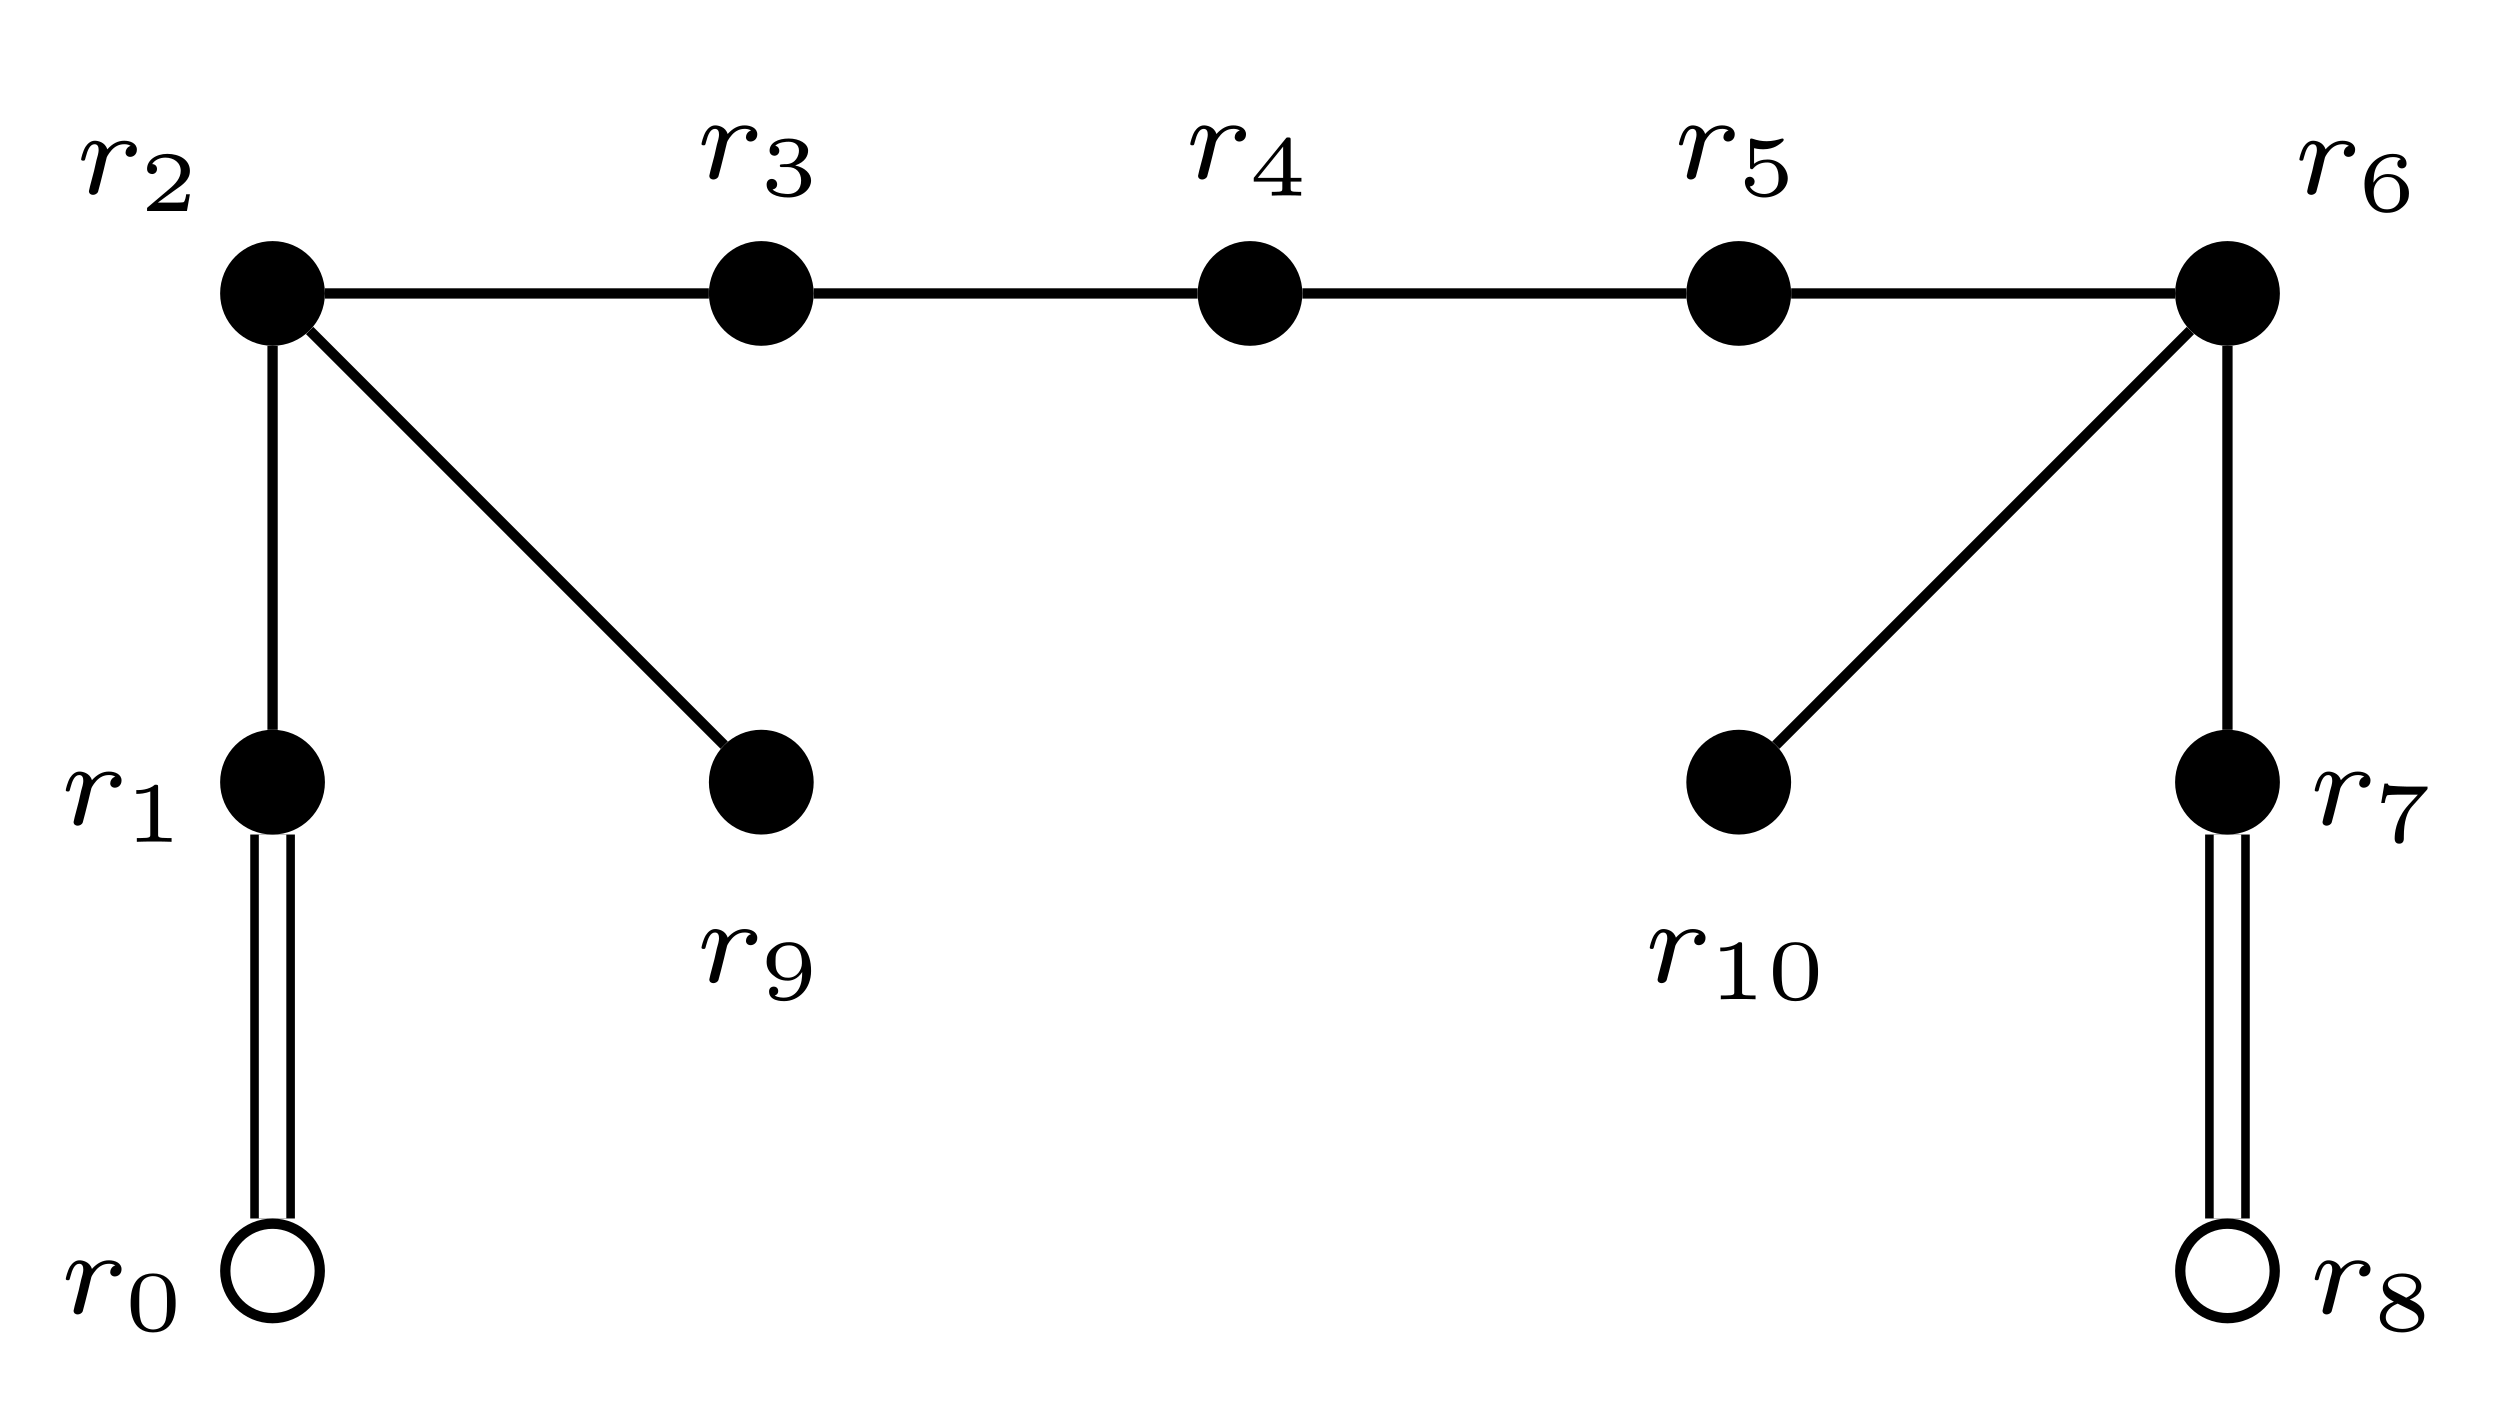
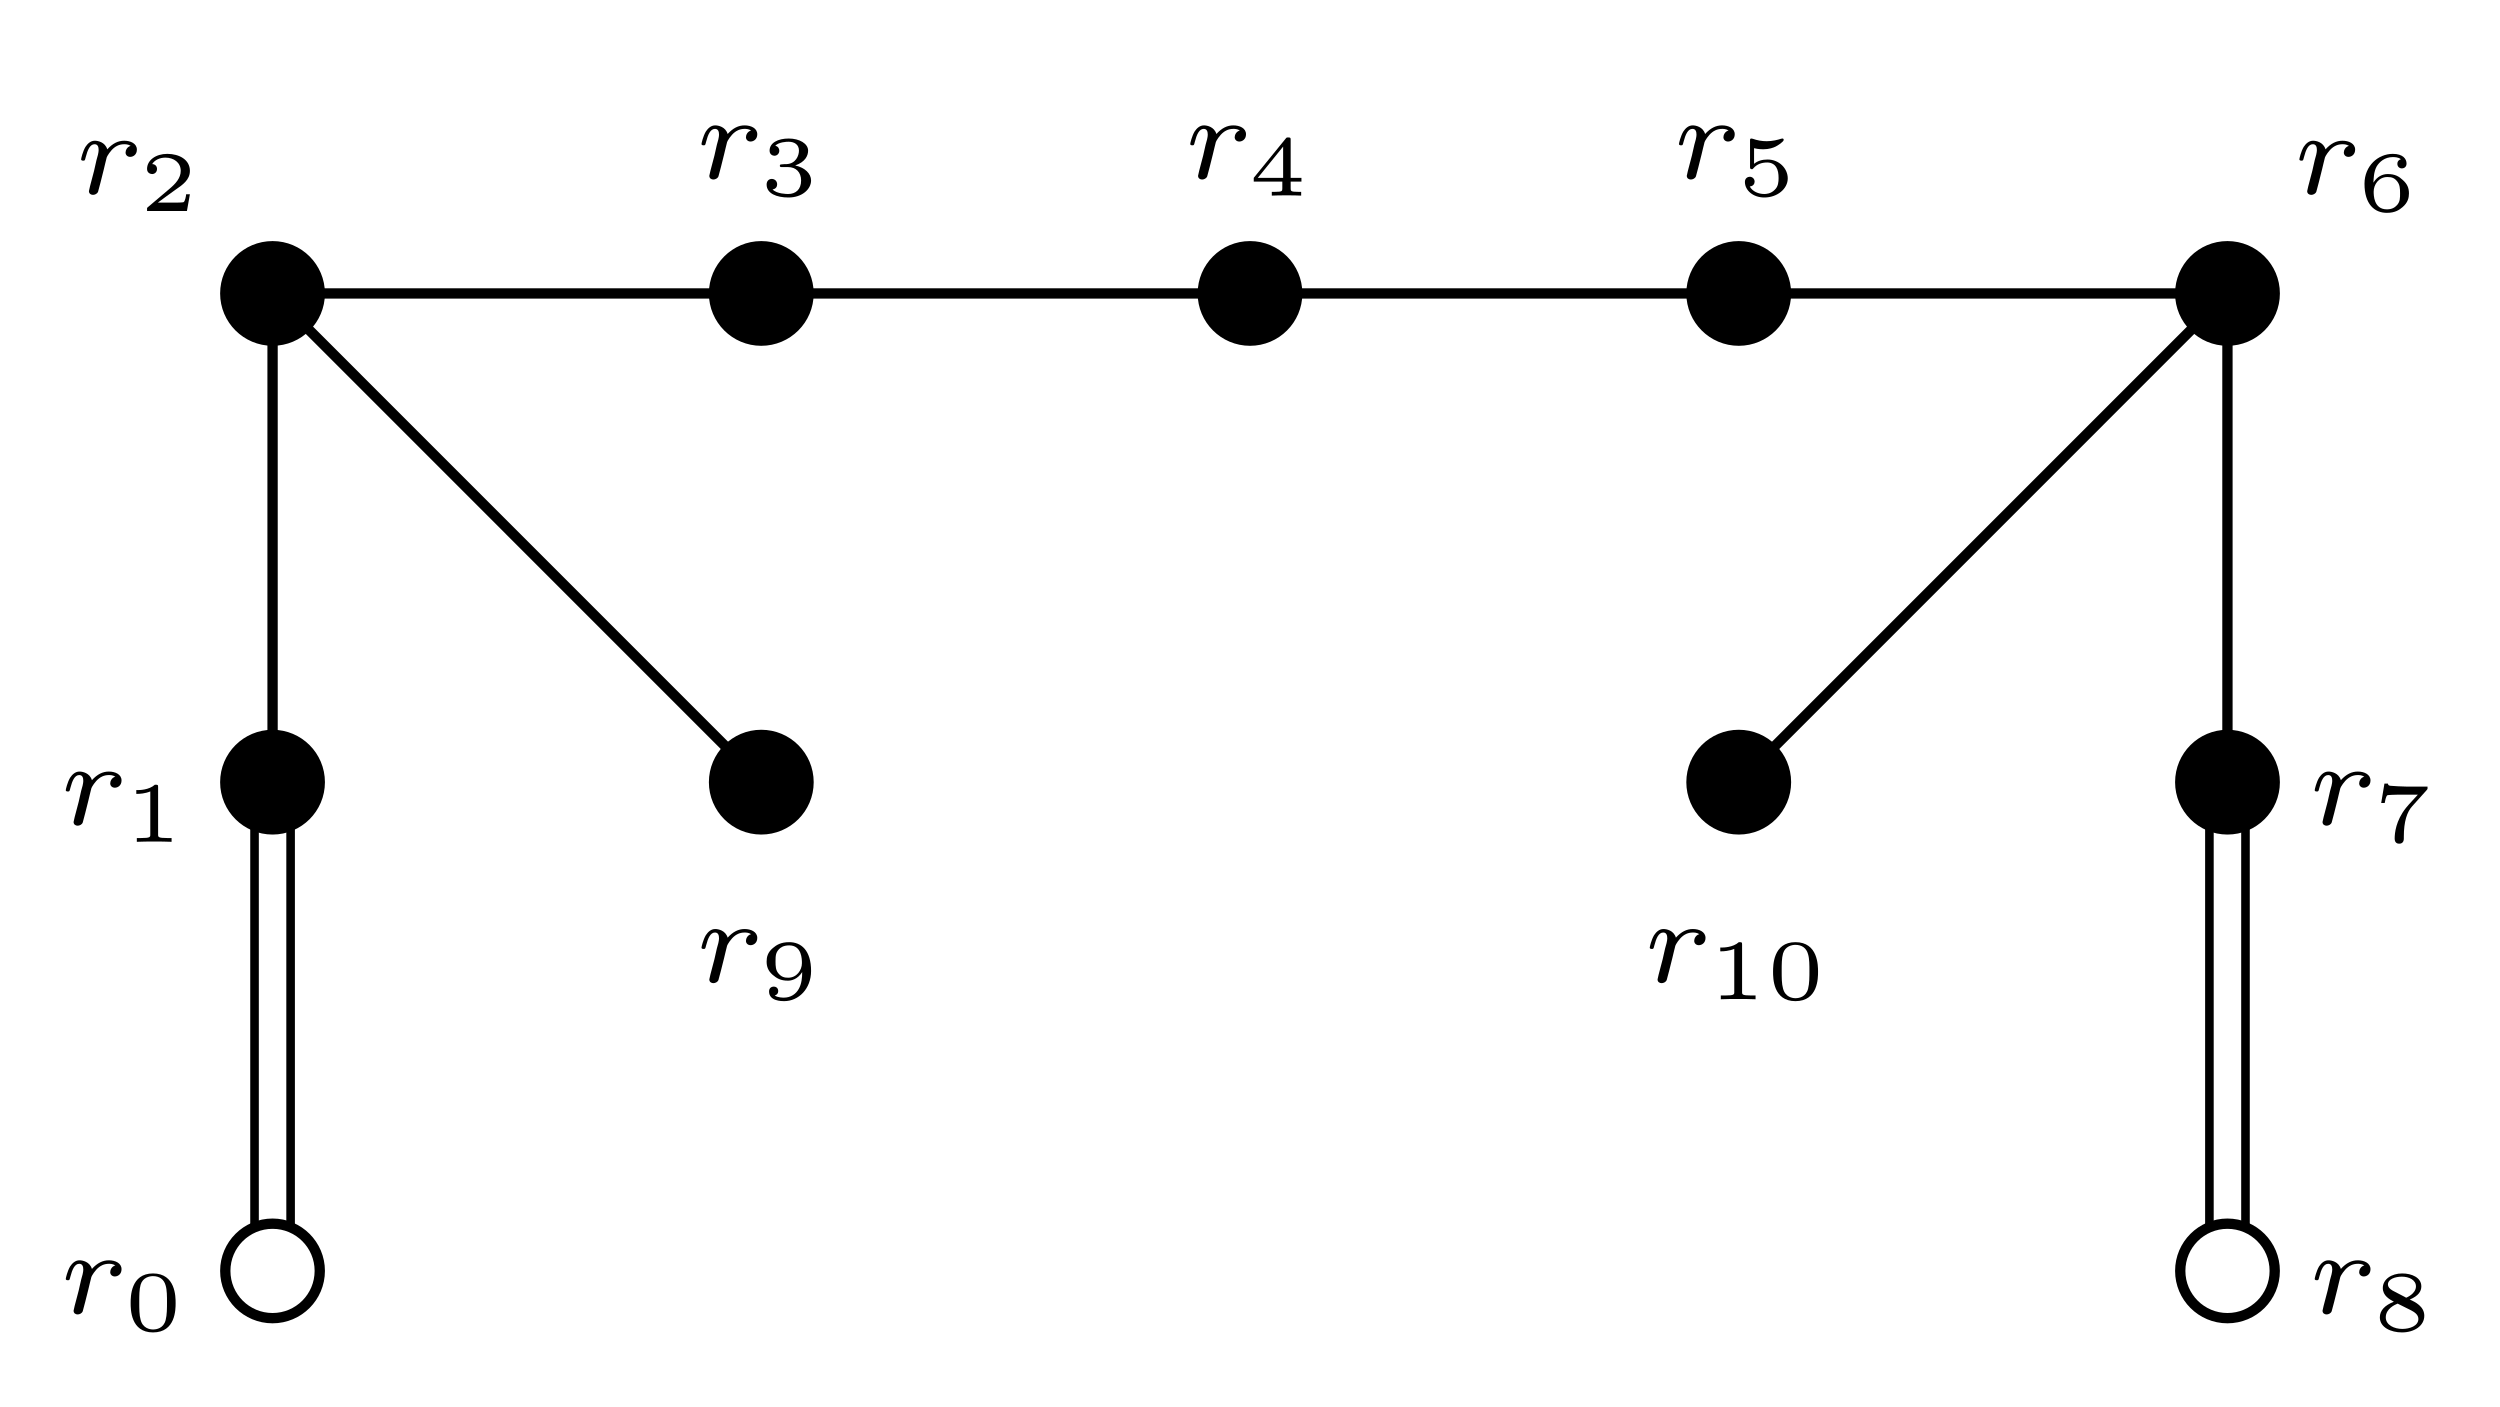
<svg xmlns="http://www.w3.org/2000/svg" xmlns:xlink="http://www.w3.org/1999/xlink" width="144.999pt" height="81.599pt" viewBox="0 0 144.999 81.599">
  <defs>
    <g>
      <g id="glyph-0-0">
        <path d="M 1.641 -1.406 C 1.641 -1.453 1.812 -2.078 1.812 -2.109 C 1.828 -2.172 2.031 -2.516 2.266 -2.688 C 2.328 -2.734 2.516 -2.875 2.828 -2.875 C 2.891 -2.875 3.062 -2.875 3.203 -2.781 C 2.984 -2.719 2.906 -2.516 2.906 -2.391 C 2.906 -2.25 3.016 -2.141 3.172 -2.141 C 3.344 -2.141 3.562 -2.266 3.562 -2.562 C 3.562 -2.922 3.188 -3.078 2.828 -3.078 C 2.469 -3.078 2.156 -2.922 1.844 -2.578 C 1.719 -3 1.297 -3.078 1.125 -3.078 C 0.875 -3.078 0.703 -2.906 0.578 -2.719 C 0.422 -2.453 0.328 -2.047 0.328 -2 C 0.328 -1.922 0.422 -1.922 0.453 -1.922 C 0.547 -1.922 0.547 -1.938 0.594 -2.125 C 0.703 -2.547 0.844 -2.875 1.109 -2.875 C 1.297 -2.875 1.344 -2.719 1.344 -2.531 C 1.344 -2.406 1.281 -2.141 1.219 -1.953 C 1.172 -1.766 1.109 -1.484 1.078 -1.328 L 0.844 -0.438 C 0.828 -0.344 0.781 -0.172 0.781 -0.156 C 0.781 0 0.906 0.062 1.016 0.062 C 1.125 0.062 1.266 0 1.312 -0.125 C 1.328 -0.172 1.406 -0.484 1.453 -0.656 Z M 1.641 -1.406 " />
      </g>
      <g id="glyph-1-0">
        <path d="M 3 -1.594 C 3 -1.953 3 -3.312 1.688 -3.312 C 0.391 -3.312 0.391 -1.953 0.391 -1.594 C 0.391 -1.234 0.391 0.109 1.688 0.109 C 3 0.109 3 -1.234 3 -1.594 Z M 1.688 -0.062 C 1.516 -0.062 1.094 -0.125 0.969 -0.625 C 0.891 -0.891 0.891 -1.25 0.891 -1.656 C 0.891 -2.031 0.891 -2.375 0.969 -2.656 C 1.094 -3.078 1.484 -3.156 1.688 -3.156 C 2.062 -3.156 2.328 -2.969 2.422 -2.609 C 2.5 -2.359 2.5 -1.953 2.5 -1.656 C 2.5 -1.312 2.5 -0.906 2.422 -0.609 C 2.297 -0.125 1.891 -0.062 1.688 -0.062 Z M 1.688 -0.062 " />
      </g>
      <g id="glyph-1-1">
        <path d="M 1.984 -3.172 C 1.984 -3.312 1.969 -3.312 1.797 -3.312 C 1.453 -3 0.891 -3 0.797 -3 L 0.719 -3 L 0.719 -2.781 L 0.797 -2.781 C 0.906 -2.781 1.234 -2.797 1.531 -2.922 L 1.531 -0.422 C 1.531 -0.281 1.531 -0.219 1 -0.219 L 0.75 -0.219 L 0.75 0 C 1.016 -0.016 1.469 -0.016 1.75 -0.016 C 2.047 -0.016 2.484 -0.016 2.766 0 L 2.766 -0.219 L 2.516 -0.219 C 1.984 -0.219 1.984 -0.281 1.984 -0.422 Z M 1.984 -3.172 " />
      </g>
      <g id="glyph-1-2">
        <path d="M 2.938 -0.969 L 2.719 -0.969 C 2.719 -0.875 2.656 -0.562 2.578 -0.516 C 2.547 -0.484 2.125 -0.484 2.047 -0.484 L 1.078 -0.484 C 1.406 -0.719 1.766 -1 2.062 -1.203 C 2.516 -1.516 2.938 -1.797 2.938 -2.328 C 2.938 -2.969 2.328 -3.312 1.625 -3.312 C 0.953 -3.312 0.453 -2.938 0.453 -2.438 C 0.453 -2.188 0.672 -2.141 0.75 -2.141 C 0.875 -2.141 1.031 -2.234 1.031 -2.438 C 1.031 -2.609 0.906 -2.719 0.75 -2.719 C 0.891 -2.953 1.188 -3.094 1.516 -3.094 C 2 -3.094 2.406 -2.812 2.406 -2.328 C 2.406 -1.906 2.109 -1.578 1.734 -1.266 L 0.516 -0.234 C 0.469 -0.188 0.453 -0.188 0.453 -0.156 L 0.453 0 L 2.766 0 Z M 2.938 -0.969 " />
      </g>
      <g id="glyph-1-3">
        <path d="M 1.641 -1.656 C 2.109 -1.656 2.406 -1.359 2.406 -0.875 C 2.406 -0.359 2.094 -0.094 1.656 -0.094 C 1.594 -0.094 1 -0.094 0.75 -0.359 C 0.953 -0.391 1.016 -0.531 1.016 -0.656 C 1.016 -0.844 0.875 -0.969 0.703 -0.969 C 0.547 -0.969 0.406 -0.859 0.406 -0.641 C 0.406 -0.125 0.984 0.109 1.672 0.109 C 2.484 0.109 2.984 -0.391 2.984 -0.875 C 2.984 -1.281 2.625 -1.625 2.062 -1.75 C 2.656 -1.953 2.812 -2.328 2.812 -2.609 C 2.812 -3.016 2.312 -3.312 1.688 -3.312 C 1.062 -3.312 0.578 -3.062 0.578 -2.609 C 0.578 -2.375 0.766 -2.312 0.859 -2.312 C 1 -2.312 1.141 -2.422 1.141 -2.609 C 1.141 -2.719 1.078 -2.859 0.906 -2.891 C 1.109 -3.109 1.562 -3.125 1.672 -3.125 C 2.031 -3.125 2.281 -2.953 2.281 -2.609 C 2.281 -2.312 2.094 -1.859 1.578 -1.828 C 1.438 -1.828 1.422 -1.828 1.281 -1.812 C 1.234 -1.812 1.172 -1.812 1.172 -1.734 C 1.172 -1.656 1.219 -1.656 1.312 -1.656 Z M 1.641 -1.656 " />
      </g>
      <g id="glyph-1-4">
        <path d="M 3.078 -0.812 L 3.078 -1.031 L 2.453 -1.031 L 2.453 -3.219 C 2.453 -3.344 2.453 -3.375 2.312 -3.375 C 2.219 -3.375 2.219 -3.375 2.156 -3.297 L 0.312 -1.031 L 0.312 -0.812 L 1.969 -0.812 L 1.969 -0.422 C 1.969 -0.266 1.969 -0.219 1.547 -0.219 L 1.359 -0.219 L 1.359 0 C 1.594 -0.016 1.922 -0.016 2.219 -0.016 C 2.5 -0.016 2.828 -0.016 3.062 0 L 3.062 -0.219 L 2.891 -0.219 C 2.453 -0.219 2.453 -0.266 2.453 -0.422 L 2.453 -0.812 Z M 2.016 -2.844 L 2.016 -1.031 L 0.547 -1.031 Z M 2.016 -2.844 " />
      </g>
      <g id="glyph-1-5">
        <path d="M 0.984 -2.75 C 1.234 -2.688 1.469 -2.688 1.516 -2.688 C 1.859 -2.688 2.109 -2.781 2.234 -2.844 C 2.359 -2.906 2.703 -3.125 2.703 -3.234 C 2.703 -3.312 2.641 -3.312 2.625 -3.312 C 2.609 -3.312 2.609 -3.312 2.547 -3.297 C 2.359 -3.234 2.047 -3.156 1.719 -3.156 C 1.438 -3.156 1.172 -3.203 0.906 -3.297 C 0.844 -3.312 0.844 -3.312 0.828 -3.312 C 0.75 -3.312 0.75 -3.266 0.75 -3.188 L 0.75 -1.688 C 0.75 -1.594 0.75 -1.531 0.859 -1.531 C 0.906 -1.531 0.906 -1.547 0.953 -1.594 C 1.141 -1.812 1.406 -1.922 1.75 -1.922 C 2.031 -1.922 2.203 -1.766 2.266 -1.656 C 2.375 -1.484 2.406 -1.266 2.406 -1.016 C 2.406 -0.812 2.391 -0.531 2.188 -0.344 C 1.969 -0.109 1.688 -0.094 1.578 -0.094 C 1.25 -0.094 0.891 -0.234 0.734 -0.531 C 0.938 -0.547 1.016 -0.688 1.016 -0.812 C 1.016 -0.969 0.891 -1.094 0.734 -1.094 C 0.625 -1.094 0.453 -1.016 0.453 -0.797 C 0.453 -0.297 0.938 0.109 1.578 0.109 C 2.328 0.109 2.938 -0.391 2.938 -1 C 2.938 -1.562 2.453 -2.094 1.766 -2.094 C 1.453 -2.094 1.188 -2.016 0.984 -1.844 Z M 0.984 -2.75 " />
      </g>
      <g id="glyph-1-6">
        <path d="M 0.922 -1.641 C 0.938 -1.859 0.938 -2.266 1.109 -2.578 C 1.266 -2.844 1.578 -3.125 2.047 -3.125 C 2.141 -3.125 2.375 -3.125 2.516 -3 C 2.438 -2.984 2.312 -2.906 2.312 -2.734 C 2.312 -2.578 2.422 -2.469 2.578 -2.469 C 2.656 -2.469 2.844 -2.516 2.844 -2.75 C 2.844 -3.016 2.641 -3.312 2.047 -3.312 C 1.188 -3.312 0.406 -2.609 0.406 -1.578 C 0.406 -0.391 0.984 0.109 1.703 0.109 C 2.203 0.109 2.438 -0.078 2.609 -0.219 C 2.922 -0.484 2.984 -0.766 2.984 -1.016 C 2.984 -1.328 2.891 -1.562 2.625 -1.797 C 2.406 -2 2.188 -2.141 1.75 -2.141 C 1.453 -2.141 1.141 -2 0.922 -1.641 Z M 1.703 -0.094 C 0.938 -0.094 0.938 -0.922 0.938 -1.125 C 0.938 -1.516 1.219 -1.969 1.734 -1.969 C 2 -1.969 2.156 -1.906 2.312 -1.703 C 2.453 -1.516 2.469 -1.312 2.469 -1.031 C 2.469 -0.734 2.469 -0.547 2.297 -0.344 C 2.156 -0.188 1.984 -0.094 1.703 -0.094 Z M 1.703 -0.094 " />
      </g>
      <g id="glyph-1-7">
        <path d="M 3.109 -2.984 C 3.156 -3.031 3.156 -3.047 3.172 -3.078 L 3.172 -3.203 L 1.953 -3.203 C 1.828 -3.203 1.094 -3.234 1.016 -3.25 C 0.891 -3.266 0.891 -3.312 0.875 -3.375 L 0.672 -3.375 L 0.484 -2.25 L 0.688 -2.25 C 0.703 -2.328 0.75 -2.641 0.844 -2.703 C 0.875 -2.719 1.344 -2.734 1.422 -2.734 L 2.609 -2.734 C 2.391 -2.484 2.125 -2.219 1.922 -1.969 C 1.328 -1.219 1.266 -0.5 1.266 -0.188 C 1.266 0.078 1.438 0.109 1.531 0.109 C 1.797 0.109 1.797 -0.141 1.797 -0.203 L 1.797 -0.297 C 1.797 -1.188 1.984 -1.734 2.281 -2.062 Z M 3.109 -2.984 " />
      </g>
      <g id="glyph-1-8">
        <path d="M 2.141 -1.797 C 2.656 -2.016 2.812 -2.281 2.812 -2.562 C 2.812 -3.078 2.25 -3.312 1.703 -3.312 C 1.078 -3.312 0.578 -2.969 0.578 -2.469 C 0.578 -2.016 0.969 -1.812 1.219 -1.672 C 0.703 -1.469 0.406 -1.172 0.406 -0.766 C 0.406 -0.172 1.062 0.109 1.688 0.109 C 2.391 0.109 2.984 -0.266 2.984 -0.859 C 2.984 -1.391 2.469 -1.656 2.141 -1.797 Z M 1.156 -2.312 C 0.953 -2.422 0.875 -2.547 0.875 -2.672 C 0.875 -2.984 1.297 -3.125 1.688 -3.125 C 2.094 -3.125 2.5 -2.938 2.5 -2.562 C 2.5 -2.125 1.938 -1.906 1.938 -1.906 C 1.922 -1.906 1.922 -1.906 1.875 -1.938 Z M 1.438 -1.562 L 2.219 -1.172 C 2.391 -1.078 2.641 -0.938 2.641 -0.672 C 2.641 -0.266 2.141 -0.094 1.703 -0.094 C 1.25 -0.094 0.75 -0.312 0.75 -0.766 C 0.75 -1.266 1.281 -1.5 1.438 -1.562 Z M 1.438 -1.562 " />
      </g>
      <g id="glyph-1-9">
        <path d="M 2.469 -1.578 C 2.469 -1.266 2.438 -0.891 2.266 -0.594 C 2.109 -0.312 1.812 -0.094 1.406 -0.094 C 1.359 -0.094 1.047 -0.094 0.875 -0.219 C 1 -0.25 1.078 -0.344 1.078 -0.469 C 1.078 -0.641 0.969 -0.734 0.812 -0.734 C 0.734 -0.734 0.547 -0.688 0.547 -0.453 C 0.547 0.109 1.281 0.109 1.422 0.109 C 2.266 0.109 2.984 -0.609 2.984 -1.641 C 2.984 -2.844 2.406 -3.312 1.719 -3.312 C 1.219 -3.312 0.969 -3.141 0.766 -2.969 C 0.469 -2.719 0.406 -2.453 0.406 -2.188 C 0.406 -1.906 0.484 -1.656 0.75 -1.422 C 0.984 -1.219 1.219 -1.078 1.641 -1.078 C 1.844 -1.078 2.203 -1.156 2.469 -1.578 Z M 1.656 -1.25 C 1.453 -1.25 1.266 -1.281 1.078 -1.516 C 0.938 -1.688 0.922 -1.906 0.922 -2.188 C 0.922 -2.547 0.938 -2.703 1.125 -2.906 C 1.203 -2.984 1.359 -3.125 1.719 -3.125 C 2.453 -3.125 2.453 -2.312 2.453 -2.094 C 2.453 -1.688 2.156 -1.25 1.656 -1.25 Z M 1.656 -1.25 " />
      </g>
    </g>
    <clipPath id="clip-0">
      <path clip-rule="nonzero" d="M 4 62 L 27 62 L 27 81.598 L 4 81.598 Z M 4 62 " />
    </clipPath>
    <clipPath id="clip-1">
      <path clip-rule="nonzero" d="M 118 62 L 141 62 L 141 81.598 L 118 81.598 Z M 118 62 " />
    </clipPath>
  </defs>
-   <path fill="none" stroke-width="0.598" stroke-linecap="butt" stroke-linejoin="miter" stroke="rgb(0%, 0%, 0%)" stroke-opacity="1" stroke-miterlimit="10" d="M 0.002 31.384 L 0.002 53.653 " transform="matrix(1, 0, 0, -1, 15.807, 73.712)" />
-   <path fill="none" stroke-width="0.598" stroke-linecap="butt" stroke-linejoin="miter" stroke="rgb(0%, 0%, 0%)" stroke-opacity="1" stroke-miterlimit="10" d="M 3.037 56.692 L 25.306 56.692 " transform="matrix(1, 0, 0, -1, 15.807, 73.712)" />
-   <path fill="none" stroke-width="0.598" stroke-linecap="butt" stroke-linejoin="miter" stroke="rgb(0%, 0%, 0%)" stroke-opacity="1" stroke-miterlimit="10" d="M 31.384 56.692 L 53.654 56.692 " transform="matrix(1, 0, 0, -1, 15.807, 73.712)" />
-   <path fill="none" stroke-width="0.598" stroke-linecap="butt" stroke-linejoin="miter" stroke="rgb(0%, 0%, 0%)" stroke-opacity="1" stroke-miterlimit="10" d="M 59.732 56.692 L 82.002 56.692 " transform="matrix(1, 0, 0, -1, 15.807, 73.712)" />
-   <path fill="none" stroke-width="0.598" stroke-linecap="butt" stroke-linejoin="miter" stroke="rgb(0%, 0%, 0%)" stroke-opacity="1" stroke-miterlimit="10" d="M 88.08 56.692 L 110.345 56.692 " transform="matrix(1, 0, 0, -1, 15.807, 73.712)" />
-   <path fill="none" stroke-width="0.598" stroke-linecap="butt" stroke-linejoin="miter" stroke="rgb(0%, 0%, 0%)" stroke-opacity="1" stroke-miterlimit="10" d="M 113.384 53.653 L 113.384 31.384 " transform="matrix(1, 0, 0, -1, 15.807, 73.712)" />
-   <path fill="none" stroke-width="0.598" stroke-linecap="butt" stroke-linejoin="miter" stroke="rgb(0%, 0%, 0%)" stroke-opacity="1" stroke-miterlimit="10" d="M 2.15 54.544 L 26.197 30.493 M 111.236 54.544 L 87.189 30.493 " transform="matrix(1, 0, 0, -1, 15.807, 73.712)" />
-   <path fill="none" stroke-width="2.59" stroke-linecap="butt" stroke-linejoin="miter" stroke="rgb(0%, 0%, 0%)" stroke-opacity="1" stroke-miterlimit="10" d="M 0.002 3.04 L 0.002 25.31 M 113.384 25.31 L 113.384 3.04 " transform="matrix(1, 0, 0, -1, 15.807, 73.712)" />
-   <path fill="none" stroke-width="1.594" stroke-linecap="butt" stroke-linejoin="miter" stroke="rgb(100%, 100%, 100%)" stroke-opacity="1" stroke-miterlimit="10" d="M 0.002 3.04 L 0.002 25.31 M 113.384 25.31 L 113.384 3.04 " transform="matrix(1, 0, 0, -1, 15.807, 73.712)" />
+   <path fill="none" stroke-width="0.598" stroke-linecap="butt" stroke-linejoin="miter" stroke="rgb(0%, 0%, 0%)" stroke-opacity="1" stroke-miterlimit="10" d="M 0.002 28.345 L 0.002 56.692 " transform="matrix(1, 0, 0, -1, 15.807, 73.712)" />
+   <path fill="none" stroke-width="0.598" stroke-linecap="butt" stroke-linejoin="miter" stroke="rgb(0%, 0%, 0%)" stroke-opacity="1" stroke-miterlimit="10" d="M 0.002 56.692 L 28.345 56.692 " transform="matrix(1, 0, 0, -1, 15.807, 73.712)" />
+   <path fill="none" stroke-width="0.598" stroke-linecap="butt" stroke-linejoin="miter" stroke="rgb(0%, 0%, 0%)" stroke-opacity="1" stroke-miterlimit="10" d="M 28.345 56.692 L 56.693 56.692 " transform="matrix(1, 0, 0, -1, 15.807, 73.712)" />
+   <path fill="none" stroke-width="0.598" stroke-linecap="butt" stroke-linejoin="miter" stroke="rgb(0%, 0%, 0%)" stroke-opacity="1" stroke-miterlimit="10" d="M 56.693 56.692 L 85.041 56.692 " transform="matrix(1, 0, 0, -1, 15.807, 73.712)" />
+   <path fill="none" stroke-width="0.598" stroke-linecap="butt" stroke-linejoin="miter" stroke="rgb(0%, 0%, 0%)" stroke-opacity="1" stroke-miterlimit="10" d="M 85.041 56.692 L 113.384 56.692 " transform="matrix(1, 0, 0, -1, 15.807, 73.712)" />
+   <path fill="none" stroke-width="0.598" stroke-linecap="butt" stroke-linejoin="miter" stroke="rgb(0%, 0%, 0%)" stroke-opacity="1" stroke-miterlimit="10" d="M 113.384 56.692 L 113.384 28.345 " transform="matrix(1, 0, 0, -1, 15.807, 73.712)" />
+   <path fill="none" stroke-width="0.598" stroke-linecap="butt" stroke-linejoin="miter" stroke="rgb(0%, 0%, 0%)" stroke-opacity="1" stroke-miterlimit="10" d="M 0.002 56.692 L 28.345 28.345 " transform="matrix(1, 0, 0, -1, 15.807, 73.712)" />
+   <path fill="none" stroke-width="0.598" stroke-linecap="butt" stroke-linejoin="miter" stroke="rgb(0%, 0%, 0%)" stroke-opacity="1" stroke-miterlimit="10" d="M 113.384 56.692 L 85.041 28.345 " transform="matrix(1, 0, 0, -1, 15.807, 73.712)" />
+   <path fill="none" stroke-width="2.59" stroke-linecap="butt" stroke-linejoin="miter" stroke="rgb(0%, 0%, 0%)" stroke-opacity="1" stroke-miterlimit="10" d="M 0.002 0.001 L 0.002 28.345 " transform="matrix(1, 0, 0, -1, 15.807, 73.712)" />
+   <path fill="none" stroke-width="1.594" stroke-linecap="butt" stroke-linejoin="miter" stroke="rgb(100%, 100%, 100%)" stroke-opacity="1" stroke-miterlimit="10" d="M 0.002 0.001 L 0.002 28.345 " transform="matrix(1, 0, 0, -1, 15.807, 73.712)" />
+   <path fill="none" stroke-width="2.59" stroke-linecap="butt" stroke-linejoin="miter" stroke="rgb(0%, 0%, 0%)" stroke-opacity="1" stroke-miterlimit="10" d="M 113.384 28.345 L 113.384 0.001 " transform="matrix(1, 0, 0, -1, 15.807, 73.712)" />
+   <path fill="none" stroke-width="1.594" stroke-linecap="butt" stroke-linejoin="miter" stroke="rgb(100%, 100%, 100%)" stroke-opacity="1" stroke-miterlimit="10" d="M 113.384 28.345 L 113.384 0.001 " transform="matrix(1, 0, 0, -1, 15.807, 73.712)" />
  <path fill-rule="nonzero" fill="rgb(100%, 100%, 100%)" fill-opacity="1" d="M 18.547 73.711 C 18.547 72.199 17.32 70.973 15.809 70.973 C 14.293 70.973 13.066 72.199 13.066 73.711 C 13.066 75.227 14.293 76.453 15.809 76.453 C 17.32 76.453 18.547 75.227 18.547 73.711 Z M 18.547 73.711 " />
  <g clip-path="url(#clip-0)">
    <path fill="none" stroke-width="0.598" stroke-linecap="butt" stroke-linejoin="miter" stroke="rgb(0%, 0%, 0%)" stroke-opacity="1" stroke-miterlimit="10" d="M 2.74 0.001 C 2.74 1.513 1.513 2.739 0.002 2.739 C -1.514 2.739 -2.741 1.513 -2.741 0.001 C -2.741 -1.515 -1.514 -2.741 0.002 -2.741 C 1.513 -2.741 2.74 -1.515 2.74 0.001 Z M 2.74 0.001 " transform="matrix(1, 0, 0, -1, 15.807, 73.712)" />
  </g>
  <g fill="rgb(0%, 0%, 0%)" fill-opacity="1">
    <use xlink:href="#glyph-0-0" x="3.487" y="76.175" />
  </g>
  <g fill="rgb(0%, 0%, 0%)" fill-opacity="1">
    <use xlink:href="#glyph-1-0" x="7.186" y="77.171" />
  </g>
  <path fill-rule="nonzero" fill="rgb(0%, 0%, 0%)" fill-opacity="1" stroke-width="0.598" stroke-linecap="butt" stroke-linejoin="miter" stroke="rgb(0%, 0%, 0%)" stroke-opacity="1" stroke-miterlimit="10" d="M 2.74 28.345 C 2.74 29.86 1.513 31.087 0.002 31.087 C -1.514 31.087 -2.741 29.86 -2.741 28.345 C -2.741 26.833 -1.514 25.607 0.002 25.607 C 1.513 25.607 2.74 26.833 2.74 28.345 Z M 2.74 28.345 " transform="matrix(1, 0, 0, -1, 15.807, 73.712)" />
  <g fill="rgb(0%, 0%, 0%)" fill-opacity="1">
    <use xlink:href="#glyph-0-0" x="3.487" y="47.828" />
  </g>
  <g fill="rgb(0%, 0%, 0%)" fill-opacity="1">
    <use xlink:href="#glyph-1-1" x="7.186" y="48.825" />
  </g>
  <path fill-rule="nonzero" fill="rgb(0%, 0%, 0%)" fill-opacity="1" stroke-width="0.598" stroke-linecap="butt" stroke-linejoin="miter" stroke="rgb(0%, 0%, 0%)" stroke-opacity="1" stroke-miterlimit="10" d="M 2.74 56.692 C 2.74 58.204 1.513 59.431 0.002 59.431 C -1.514 59.431 -2.741 58.204 -2.741 56.692 C -2.741 55.181 -1.514 53.954 0.002 53.954 C 1.513 53.954 2.74 55.181 2.74 56.692 Z M 2.74 56.692 " transform="matrix(1, 0, 0, -1, 15.807, 73.712)" />
  <g fill="rgb(0%, 0%, 0%)" fill-opacity="1">
    <use xlink:href="#glyph-0-0" x="4.377" y="11.24" />
  </g>
  <g fill="rgb(0%, 0%, 0%)" fill-opacity="1">
    <use xlink:href="#glyph-1-2" x="8.076" y="12.236" />
  </g>
  <path fill-rule="nonzero" fill="rgb(0%, 0%, 0%)" fill-opacity="1" stroke-width="0.598" stroke-linecap="butt" stroke-linejoin="miter" stroke="rgb(0%, 0%, 0%)" stroke-opacity="1" stroke-miterlimit="10" d="M 31.088 56.692 C 31.088 58.204 29.861 59.431 28.345 59.431 C 26.834 59.431 25.607 58.204 25.607 56.692 C 25.607 55.181 26.834 53.954 28.345 53.954 C 29.861 53.954 31.088 55.181 31.088 56.692 Z M 31.088 56.692 " transform="matrix(1, 0, 0, -1, 15.807, 73.712)" />
  <g fill="rgb(0%, 0%, 0%)" fill-opacity="1">
    <use xlink:href="#glyph-0-0" x="40.359" y="10.35" />
  </g>
  <g fill="rgb(0%, 0%, 0%)" fill-opacity="1">
    <use xlink:href="#glyph-1-3" x="44.058" y="11.346" />
  </g>
  <path fill-rule="nonzero" fill="rgb(0%, 0%, 0%)" fill-opacity="1" stroke-width="0.598" stroke-linecap="butt" stroke-linejoin="miter" stroke="rgb(0%, 0%, 0%)" stroke-opacity="1" stroke-miterlimit="10" d="M 59.431 56.692 C 59.431 58.204 58.205 59.431 56.693 59.431 C 55.181 59.431 53.955 58.204 53.955 56.692 C 53.955 55.181 55.181 53.954 56.693 53.954 C 58.205 53.954 59.431 55.181 59.431 56.692 Z M 59.431 56.692 " transform="matrix(1, 0, 0, -1, 15.807, 73.712)" />
  <g fill="rgb(0%, 0%, 0%)" fill-opacity="1">
    <use xlink:href="#glyph-0-0" x="68.706" y="10.35" />
  </g>
  <g fill="rgb(0%, 0%, 0%)" fill-opacity="1">
    <use xlink:href="#glyph-1-4" x="72.405" y="11.346" />
  </g>
  <path fill-rule="nonzero" fill="rgb(0%, 0%, 0%)" fill-opacity="1" stroke-width="0.598" stroke-linecap="butt" stroke-linejoin="miter" stroke="rgb(0%, 0%, 0%)" stroke-opacity="1" stroke-miterlimit="10" d="M 87.779 56.692 C 87.779 58.204 86.552 59.431 85.041 59.431 C 83.525 59.431 82.298 58.204 82.298 56.692 C 82.298 55.181 83.525 53.954 85.041 53.954 C 86.552 53.954 87.779 55.181 87.779 56.692 Z M 87.779 56.692 " transform="matrix(1, 0, 0, -1, 15.807, 73.712)" />
  <g fill="rgb(0%, 0%, 0%)" fill-opacity="1">
    <use xlink:href="#glyph-0-0" x="97.052" y="10.35" />
  </g>
  <g fill="rgb(0%, 0%, 0%)" fill-opacity="1">
    <use xlink:href="#glyph-1-5" x="100.751" y="11.346" />
  </g>
  <path fill-rule="nonzero" fill="rgb(0%, 0%, 0%)" fill-opacity="1" stroke-width="0.598" stroke-linecap="butt" stroke-linejoin="miter" stroke="rgb(0%, 0%, 0%)" stroke-opacity="1" stroke-miterlimit="10" d="M 116.127 56.692 C 116.127 58.204 114.9 59.431 113.384 59.431 C 111.873 59.431 110.646 58.204 110.646 56.692 C 110.646 55.181 111.873 53.954 113.384 53.954 C 114.9 53.954 116.127 55.181 116.127 56.692 Z M 116.127 56.692 " transform="matrix(1, 0, 0, -1, 15.807, 73.712)" />
  <g fill="rgb(0%, 0%, 0%)" fill-opacity="1">
    <use xlink:href="#glyph-0-0" x="133.035" y="11.24" />
  </g>
  <g fill="rgb(0%, 0%, 0%)" fill-opacity="1">
    <use xlink:href="#glyph-1-6" x="136.734" y="12.236" />
  </g>
  <path fill-rule="nonzero" fill="rgb(0%, 0%, 0%)" fill-opacity="1" stroke-width="0.598" stroke-linecap="butt" stroke-linejoin="miter" stroke="rgb(0%, 0%, 0%)" stroke-opacity="1" stroke-miterlimit="10" d="M 116.127 28.345 C 116.127 29.86 114.9 31.087 113.384 31.087 C 111.873 31.087 110.646 29.86 110.646 28.345 C 110.646 26.833 111.873 25.607 113.384 25.607 C 114.9 25.607 116.127 26.833 116.127 28.345 Z M 116.127 28.345 " transform="matrix(1, 0, 0, -1, 15.807, 73.712)" />
  <g fill="rgb(0%, 0%, 0%)" fill-opacity="1">
    <use xlink:href="#glyph-0-0" x="133.925" y="47.828" />
  </g>
  <g fill="rgb(0%, 0%, 0%)" fill-opacity="1">
    <use xlink:href="#glyph-1-7" x="137.624" y="48.825" />
  </g>
  <path fill-rule="nonzero" fill="rgb(100%, 100%, 100%)" fill-opacity="1" d="M 131.934 73.711 C 131.934 72.199 130.707 70.973 129.191 70.973 C 127.68 70.973 126.453 72.199 126.453 73.711 C 126.453 75.227 127.68 76.453 129.191 76.453 C 130.707 76.453 131.934 75.227 131.934 73.711 Z M 131.934 73.711 " />
  <g clip-path="url(#clip-1)">
    <path fill="none" stroke-width="0.598" stroke-linecap="butt" stroke-linejoin="miter" stroke="rgb(0%, 0%, 0%)" stroke-opacity="1" stroke-miterlimit="10" d="M 116.127 0.001 C 116.127 1.513 114.9 2.739 113.384 2.739 C 111.873 2.739 110.646 1.513 110.646 0.001 C 110.646 -1.515 111.873 -2.741 113.384 -2.741 C 114.9 -2.741 116.127 -1.515 116.127 0.001 Z M 116.127 0.001 " transform="matrix(1, 0, 0, -1, 15.807, 73.712)" />
  </g>
  <g fill="rgb(0%, 0%, 0%)" fill-opacity="1">
    <use xlink:href="#glyph-0-0" x="133.925" y="76.175" />
  </g>
  <g fill="rgb(0%, 0%, 0%)" fill-opacity="1">
    <use xlink:href="#glyph-1-8" x="137.624" y="77.171" />
  </g>
  <path fill-rule="nonzero" fill="rgb(0%, 0%, 0%)" fill-opacity="1" stroke-width="0.598" stroke-linecap="butt" stroke-linejoin="miter" stroke="rgb(0%, 0%, 0%)" stroke-opacity="1" stroke-miterlimit="10" d="M 31.088 28.345 C 31.088 29.86 29.861 31.087 28.345 31.087 C 26.834 31.087 25.607 29.86 25.607 28.345 C 25.607 26.833 26.834 25.607 28.345 25.607 C 29.861 25.607 31.088 26.833 31.088 28.345 Z M 31.088 28.345 " transform="matrix(1, 0, 0, -1, 15.807, 73.712)" />
  <g fill="rgb(0%, 0%, 0%)" fill-opacity="1">
    <use xlink:href="#glyph-0-0" x="40.359" y="56.961" />
  </g>
  <g fill="rgb(0%, 0%, 0%)" fill-opacity="1">
    <use xlink:href="#glyph-1-9" x="44.058" y="57.957" />
  </g>
  <path fill-rule="nonzero" fill="rgb(0%, 0%, 0%)" fill-opacity="1" stroke-width="0.598" stroke-linecap="butt" stroke-linejoin="miter" stroke="rgb(0%, 0%, 0%)" stroke-opacity="1" stroke-miterlimit="10" d="M 87.779 28.345 C 87.779 29.86 86.552 31.087 85.041 31.087 C 83.525 31.087 82.298 29.86 82.298 28.345 C 82.298 26.833 83.525 25.607 85.041 25.607 C 86.552 25.607 87.779 26.833 87.779 28.345 Z M 87.779 28.345 " transform="matrix(1, 0, 0, -1, 15.807, 73.712)" />
  <g fill="rgb(0%, 0%, 0%)" fill-opacity="1">
    <use xlink:href="#glyph-0-0" x="95.357" y="56.961" />
  </g>
  <g fill="rgb(0%, 0%, 0%)" fill-opacity="1">
    <use xlink:href="#glyph-1-1" x="99.056" y="57.957" />
    <use xlink:href="#glyph-1-0" x="102.446" y="57.957" />
  </g>
</svg>
